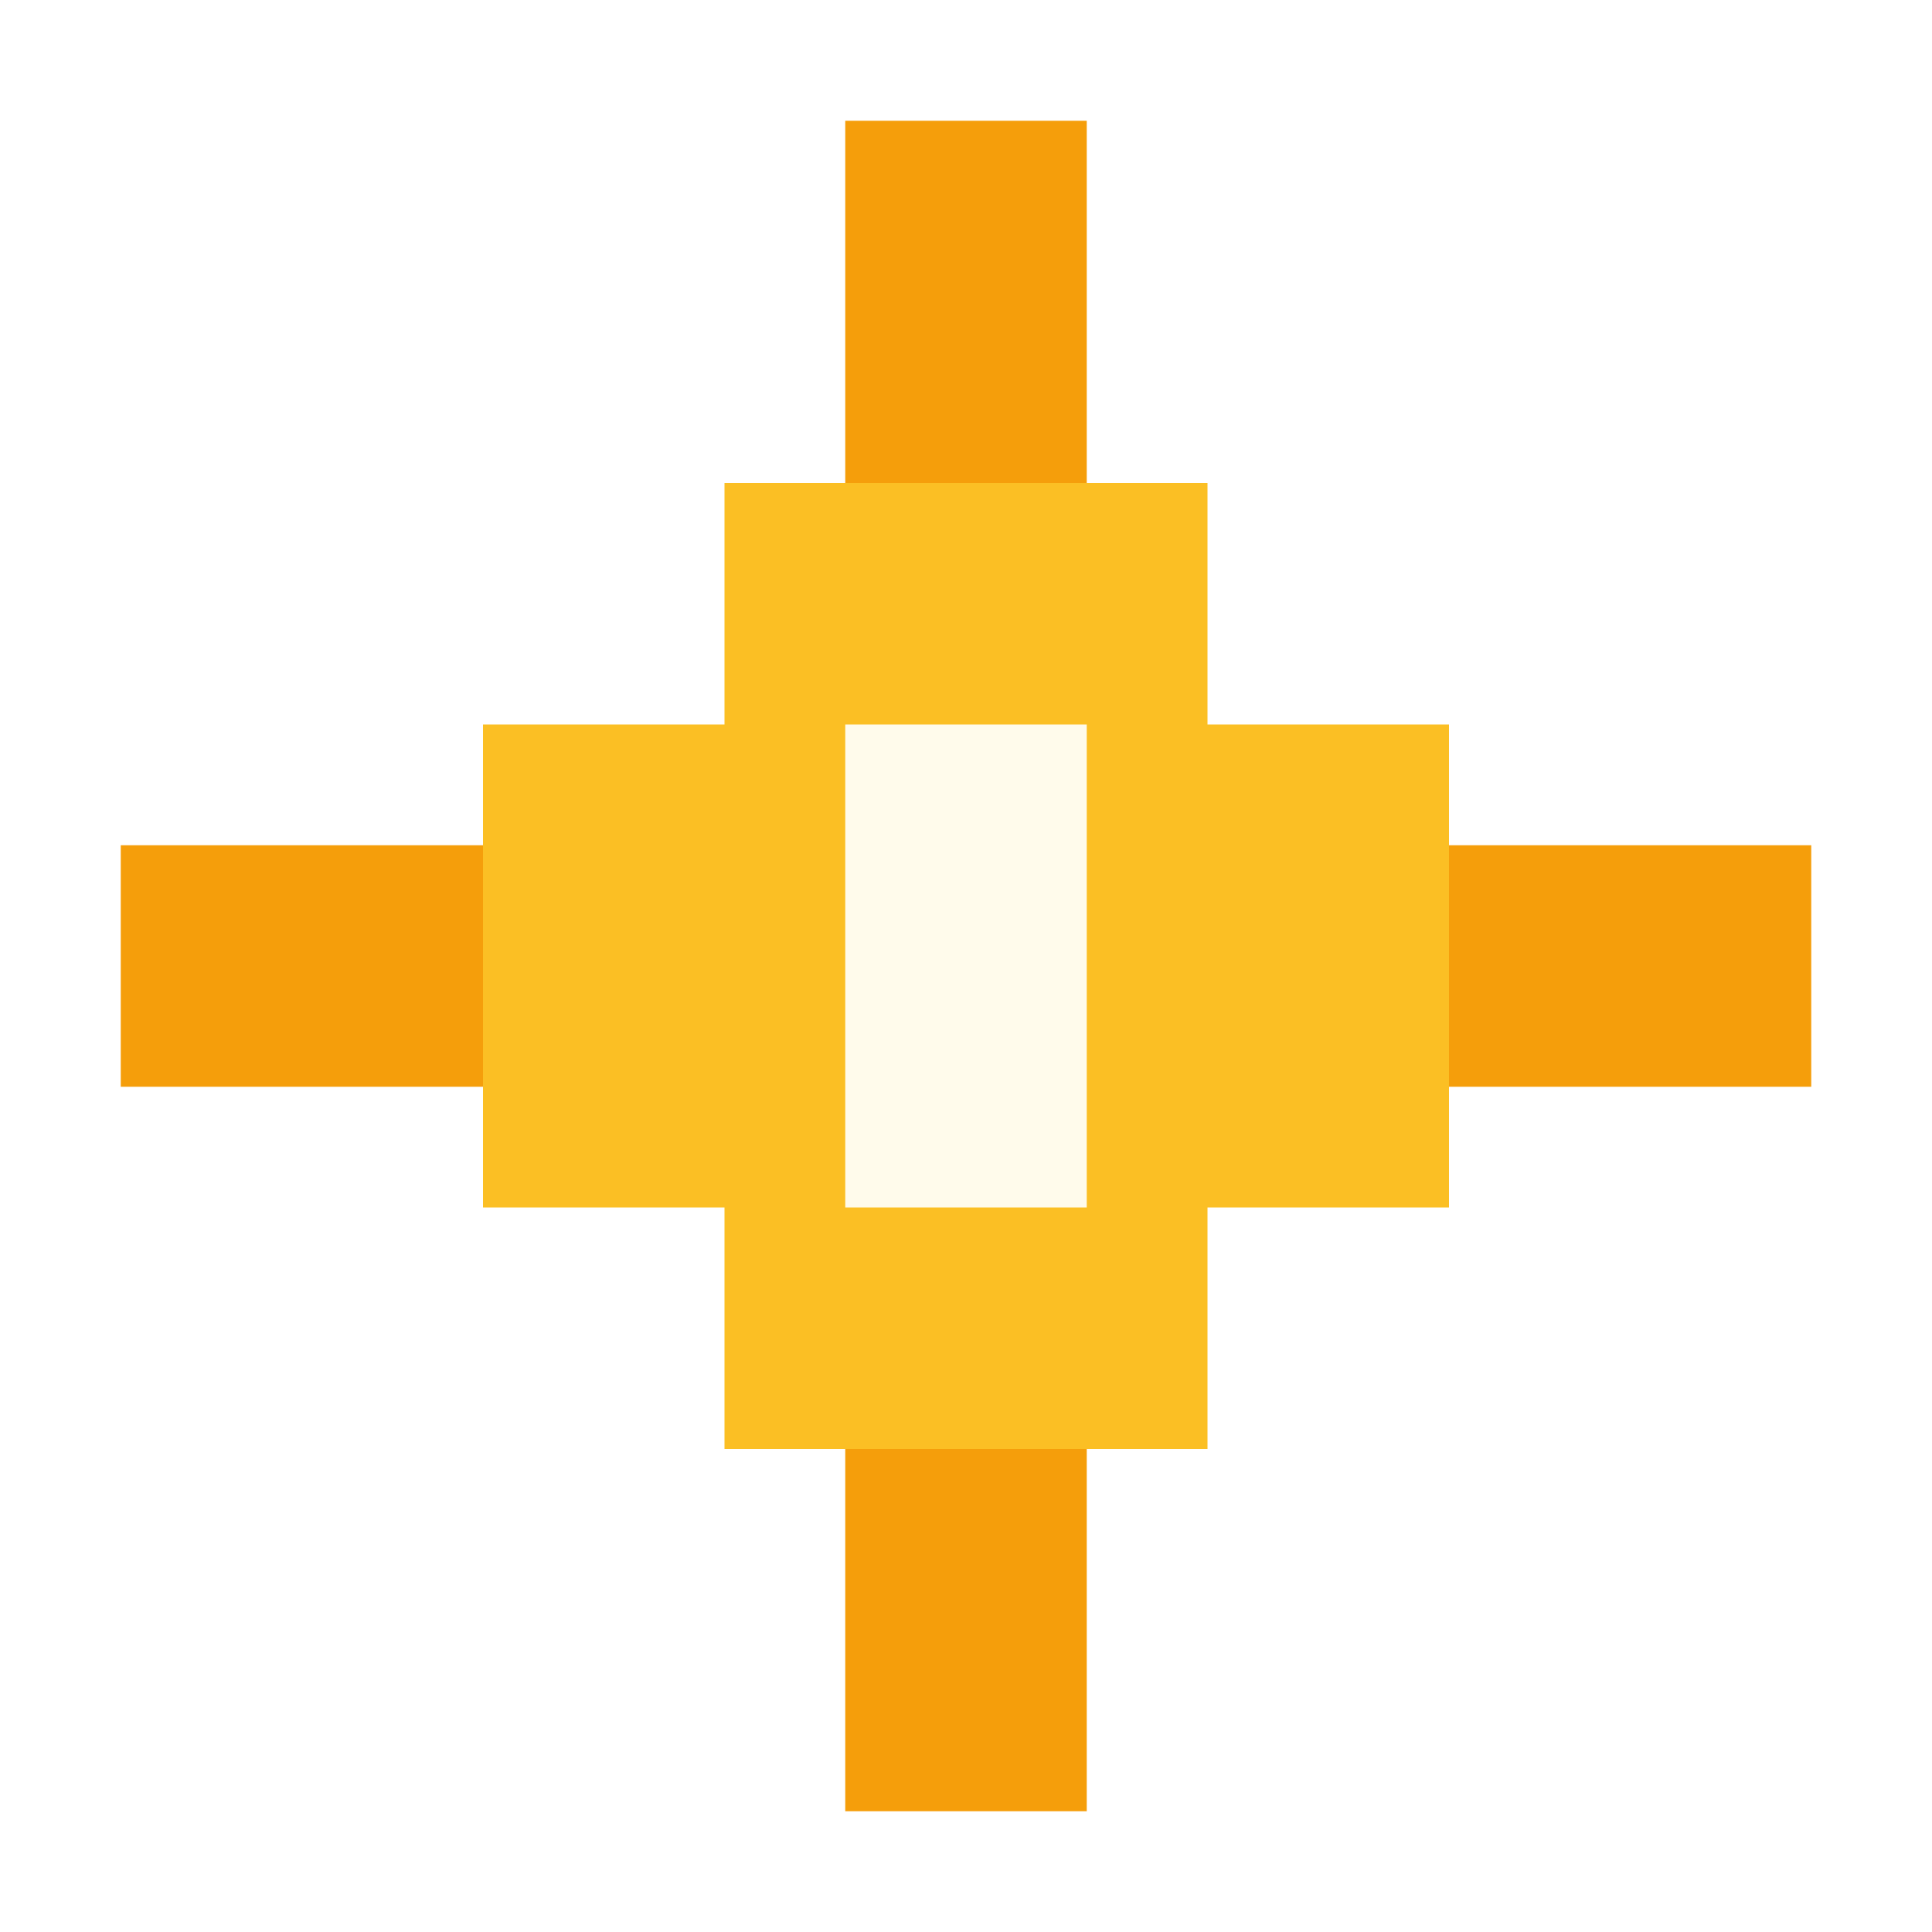
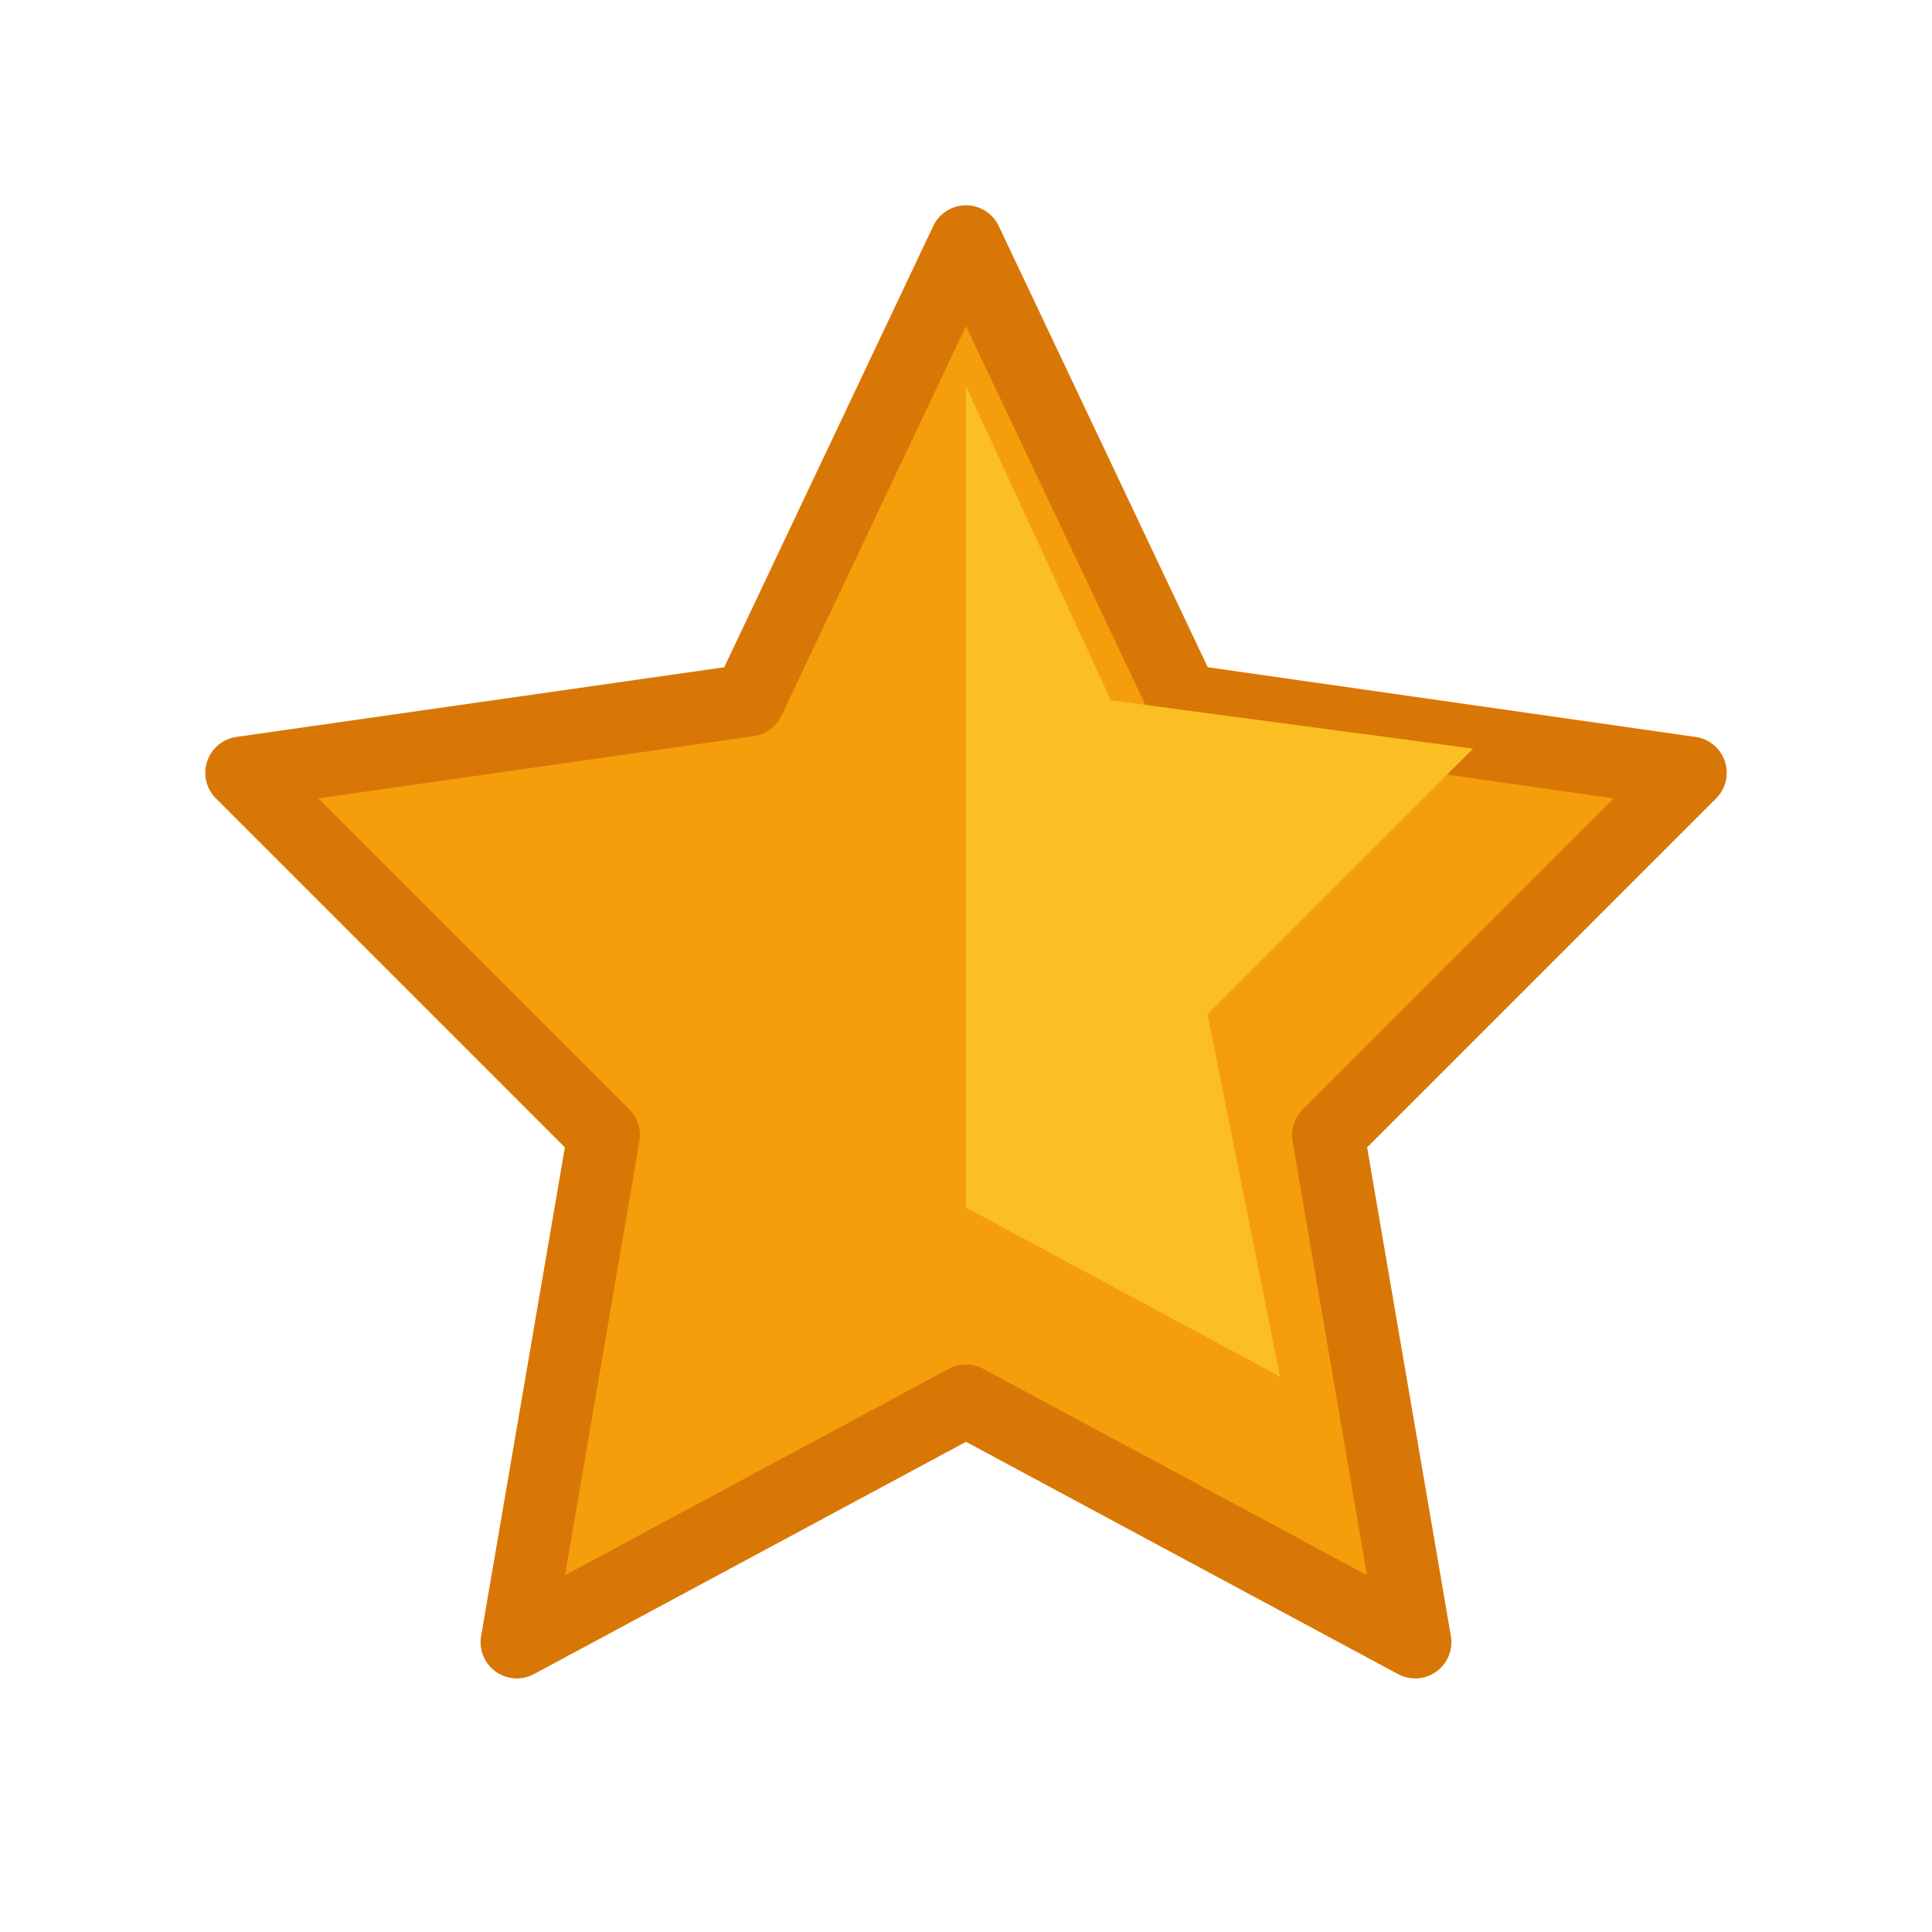
- <svg xmlns="http://www.w3.org/2000/svg" viewBox="0 0 16 16" width="40" height="40">
-   <path fill="#f59e0b" d="M7 1h2v3H7zm0 11h2v3H7zM1 7h3v2H1zm11 0h3v2h-3z" />
-   <path fill="#fbbf24" d="M6 4h4v2H6zm-2 2h8v4H4zm2 4h4v2H6z" />
-   <path fill="#fffbeb" d="M7 6h2v4H7z" />
+ <svg xmlns="http://www.w3.org/2000/svg" viewBox="0 0 40 40" width="40" height="40" fill="none">
+   <path d="M20 5l4.5 9.5 10.5 1.5-7.5 7.5 1.8 10.5L20 29l-9.3 5 1.8-10.5-7.5-7.5 10.5-1.5L20 5z" fill="#f59e0b" stroke="#d97706" stroke-width="1.5" stroke-linejoin="round" />
+   <path d="M20 8l3 6.5 7.5 1-5.5 5.5 1.5 7.5L20 25V8z" fill="#fbbf24" />
</svg>
